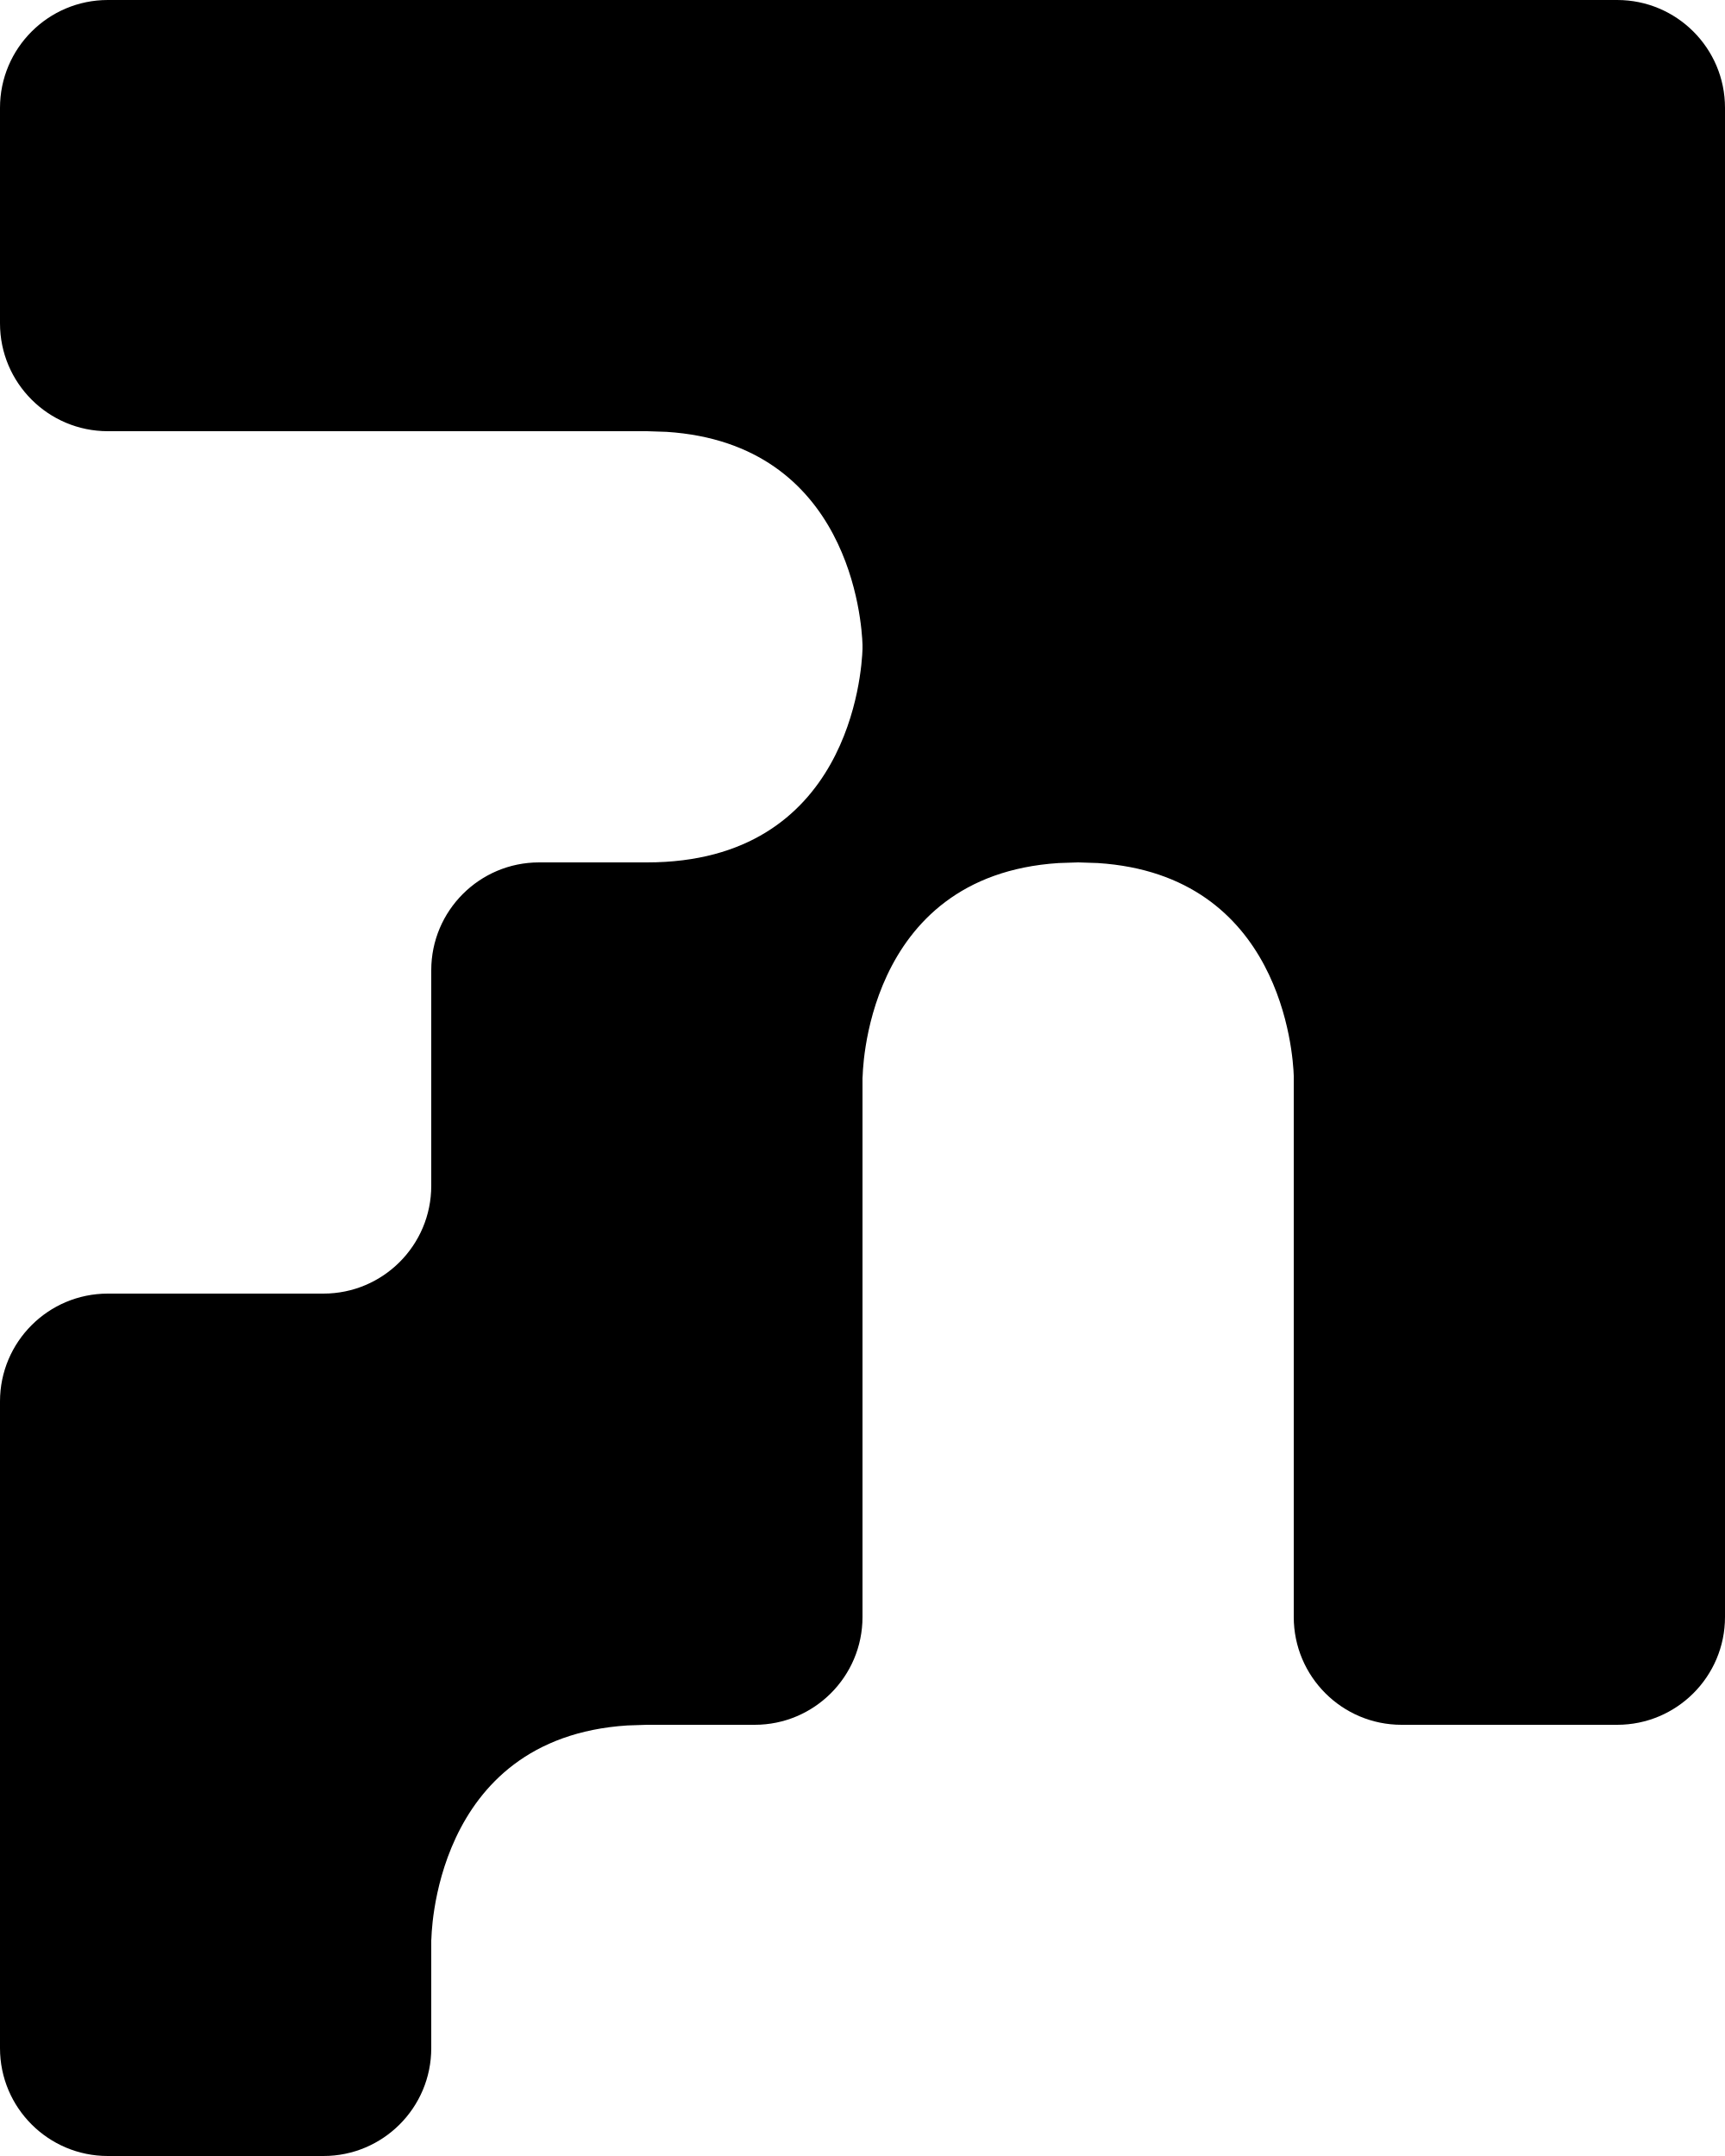
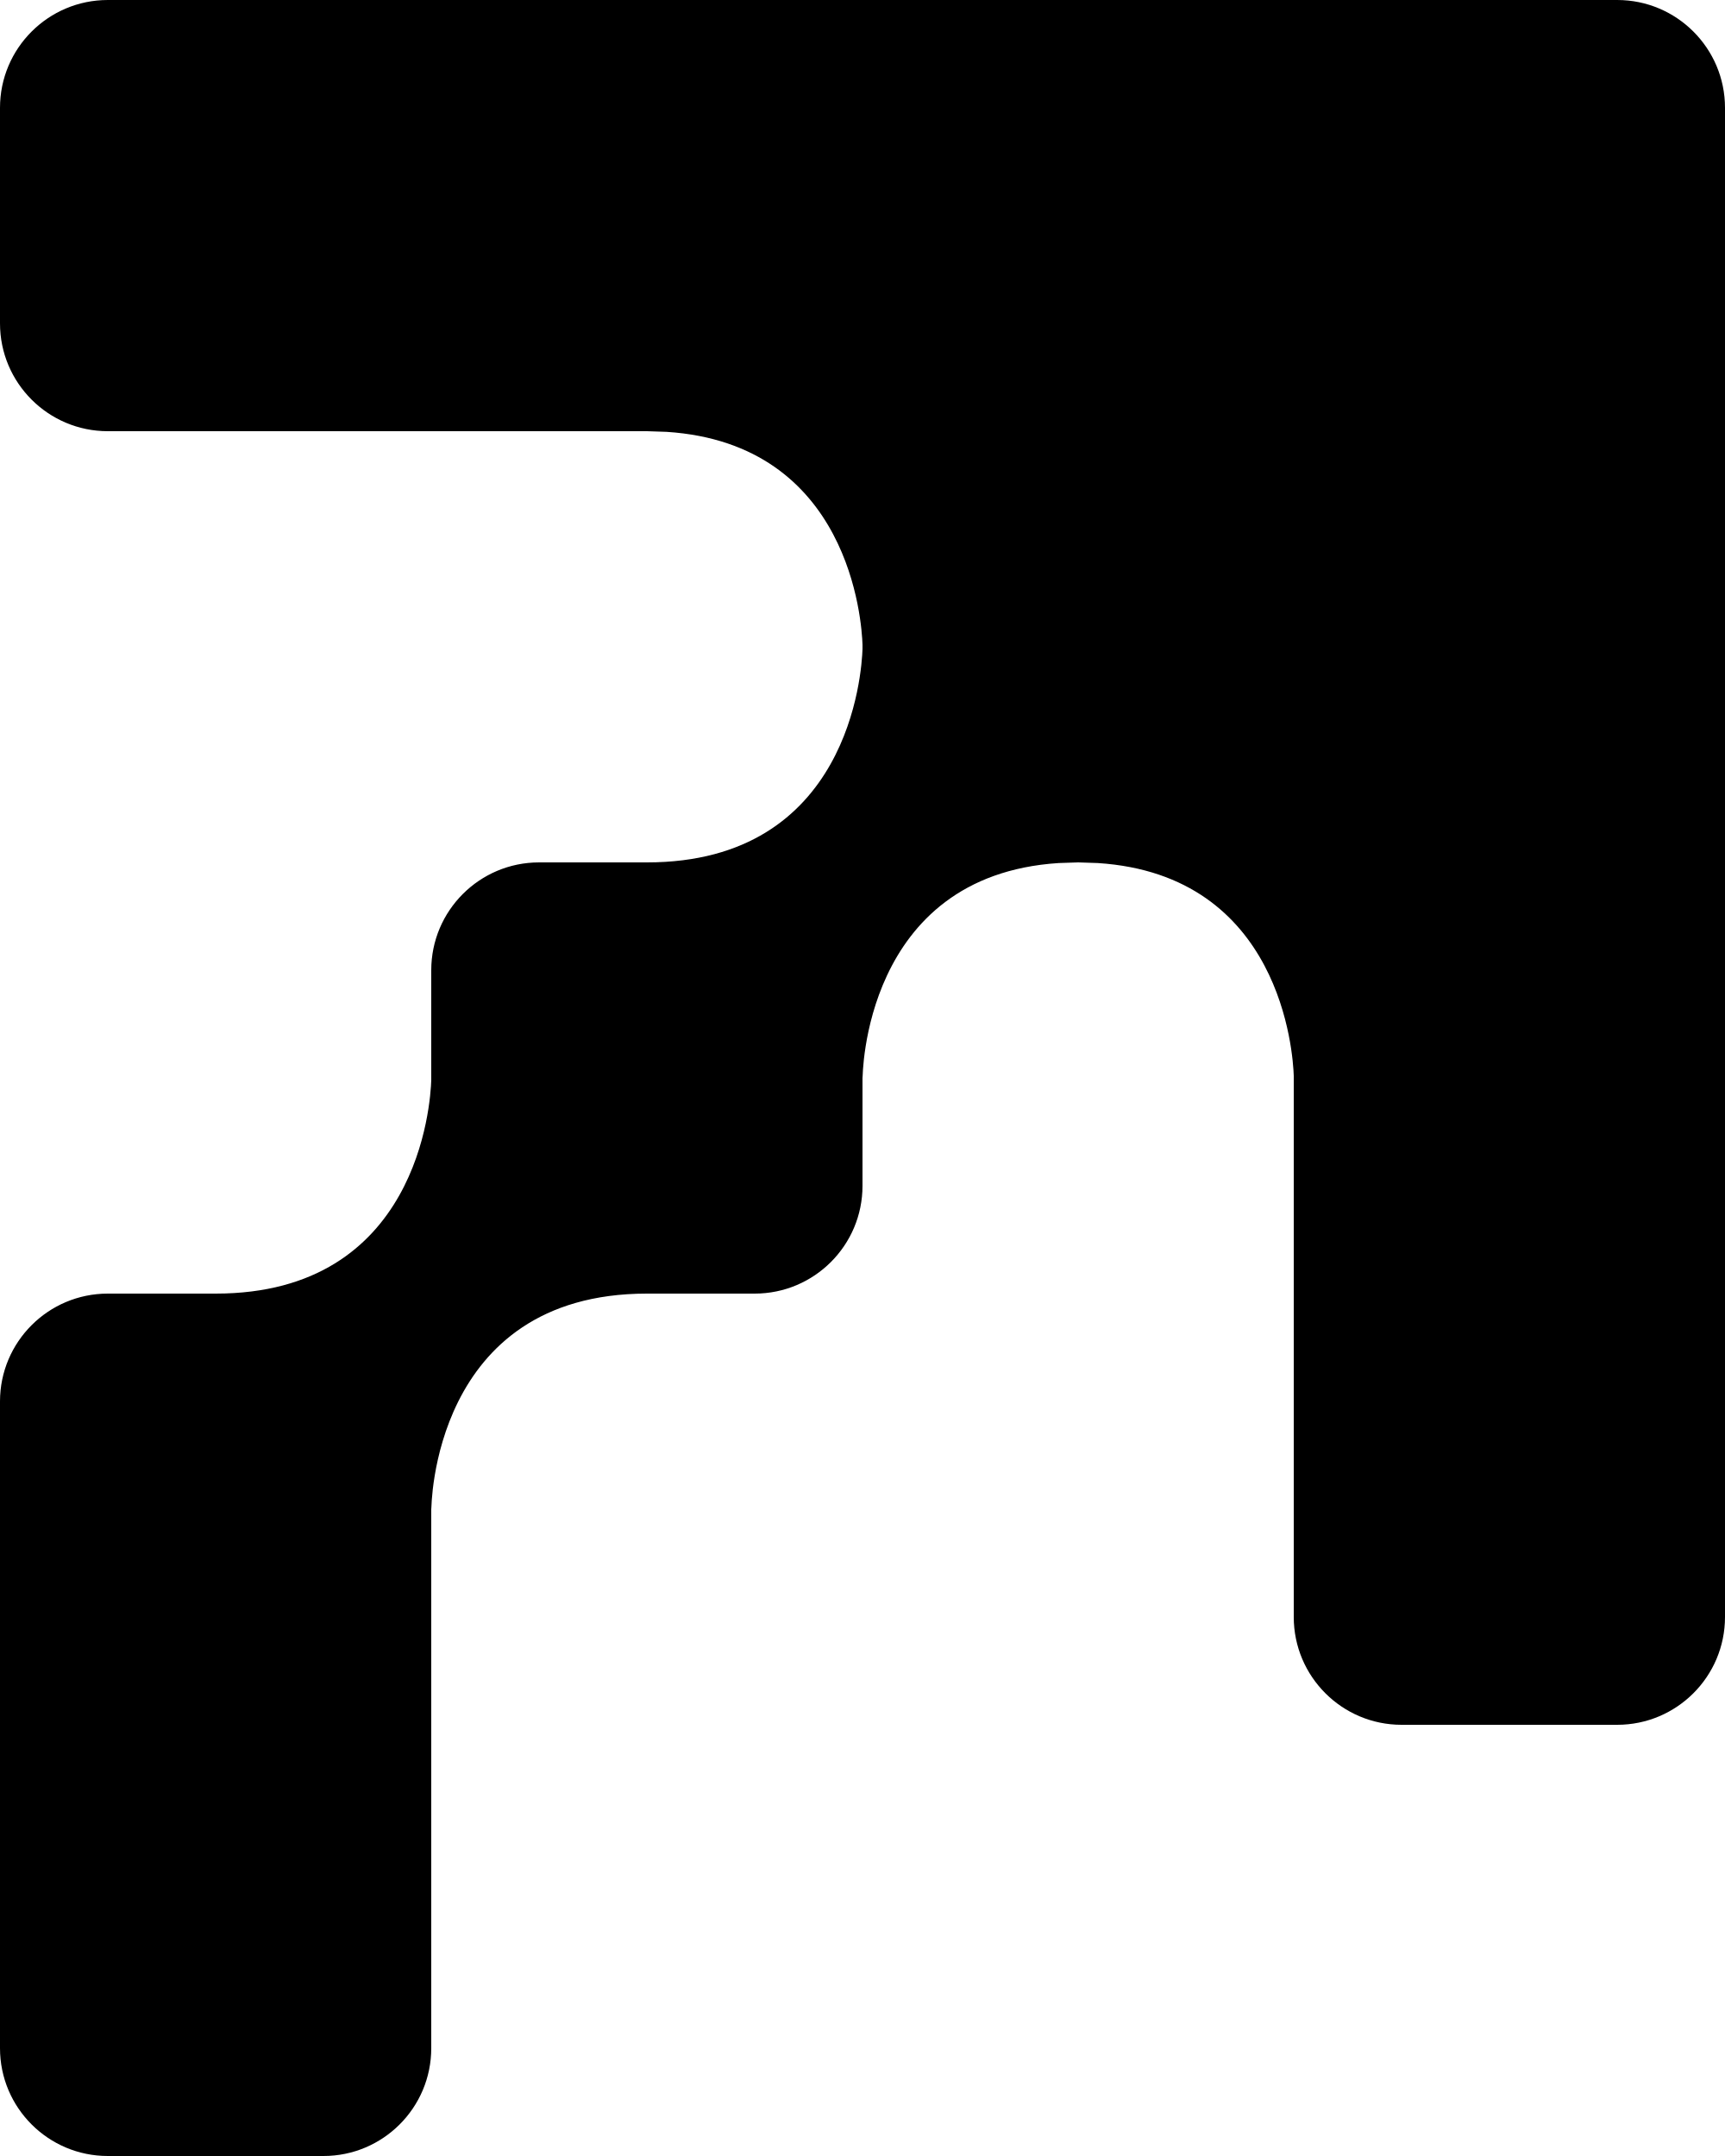
<svg xmlns="http://www.w3.org/2000/svg" width="16" height="20" viewBox="0 0 16 20" fill="none">
-   <path d="M16 15C16 15.552 15.552 16 15 16H13C12.448 16 12 15.552 12 15V9.979C11.993 9.771 11.886 8.116 10.183 8.006L10.001 8L9.819 8.006C8.001 8.123 8.001 10 8.001 10C8.001 10 8 9.992 8 9.979V15C8 15.552 7.552 16 7 16H6.001L5.819 16.006C4.001 16.123 4.001 18 4.001 18C4.001 18 4 17.992 4 17.979V19C4 19.552 3.552 20 3 20H1C0.448 20 0 19.552 0 19V13C0 12.448 0.448 12 1 12H3C3.552 12 4 11.552 4 11V9C4 8.448 4.448 8 5 8H6.001C7.878 8 7.993 6.237 8 6.021V5.979C7.993 5.77 7.886 4.116 6.183 4.006L6.001 4H1C0.448 4 0 3.552 0 3V1C0 0.448 0.448 0 1 0H15C15.552 0 16 0.448 16 1V15Z" fill="black" />
+   <path d="M16 15C16 15.552 15.552 16 15 16H13C12.448 16 12 15.552 12 15V9.979C11.993 9.771 11.886 8.116 10.183 8.006L10.001 8L9.819 8.006C8.001 8.123 8.001 10 8.001 10C8.001 10 8 9.992 8 9.979V11C8 11.552 7.552 12 7 12H6.001C4.001 12 4.001 14 4.001 14C4.001 14 4 13.992 4 13.979V19C4 19.552 3.552 20 3 20H1C0.448 20 0 19.552 0 19V13C0 12.448 0.448 12 1 12H2.001C3.879 12 3.993 10.237 4 10.021V9C4 8.448 4.448 8 5 8H6.001C7.878 8 7.993 6.237 8 6.021V5.979C7.993 5.77 7.886 4.116 6.183 4.006L6.001 4H1C0.448 4 0 3.552 0 3V1C0 0.448 0.448 0 1 0H15C15.552 0 16 0.448 16 1V15Z" fill="black" />
</svg>
